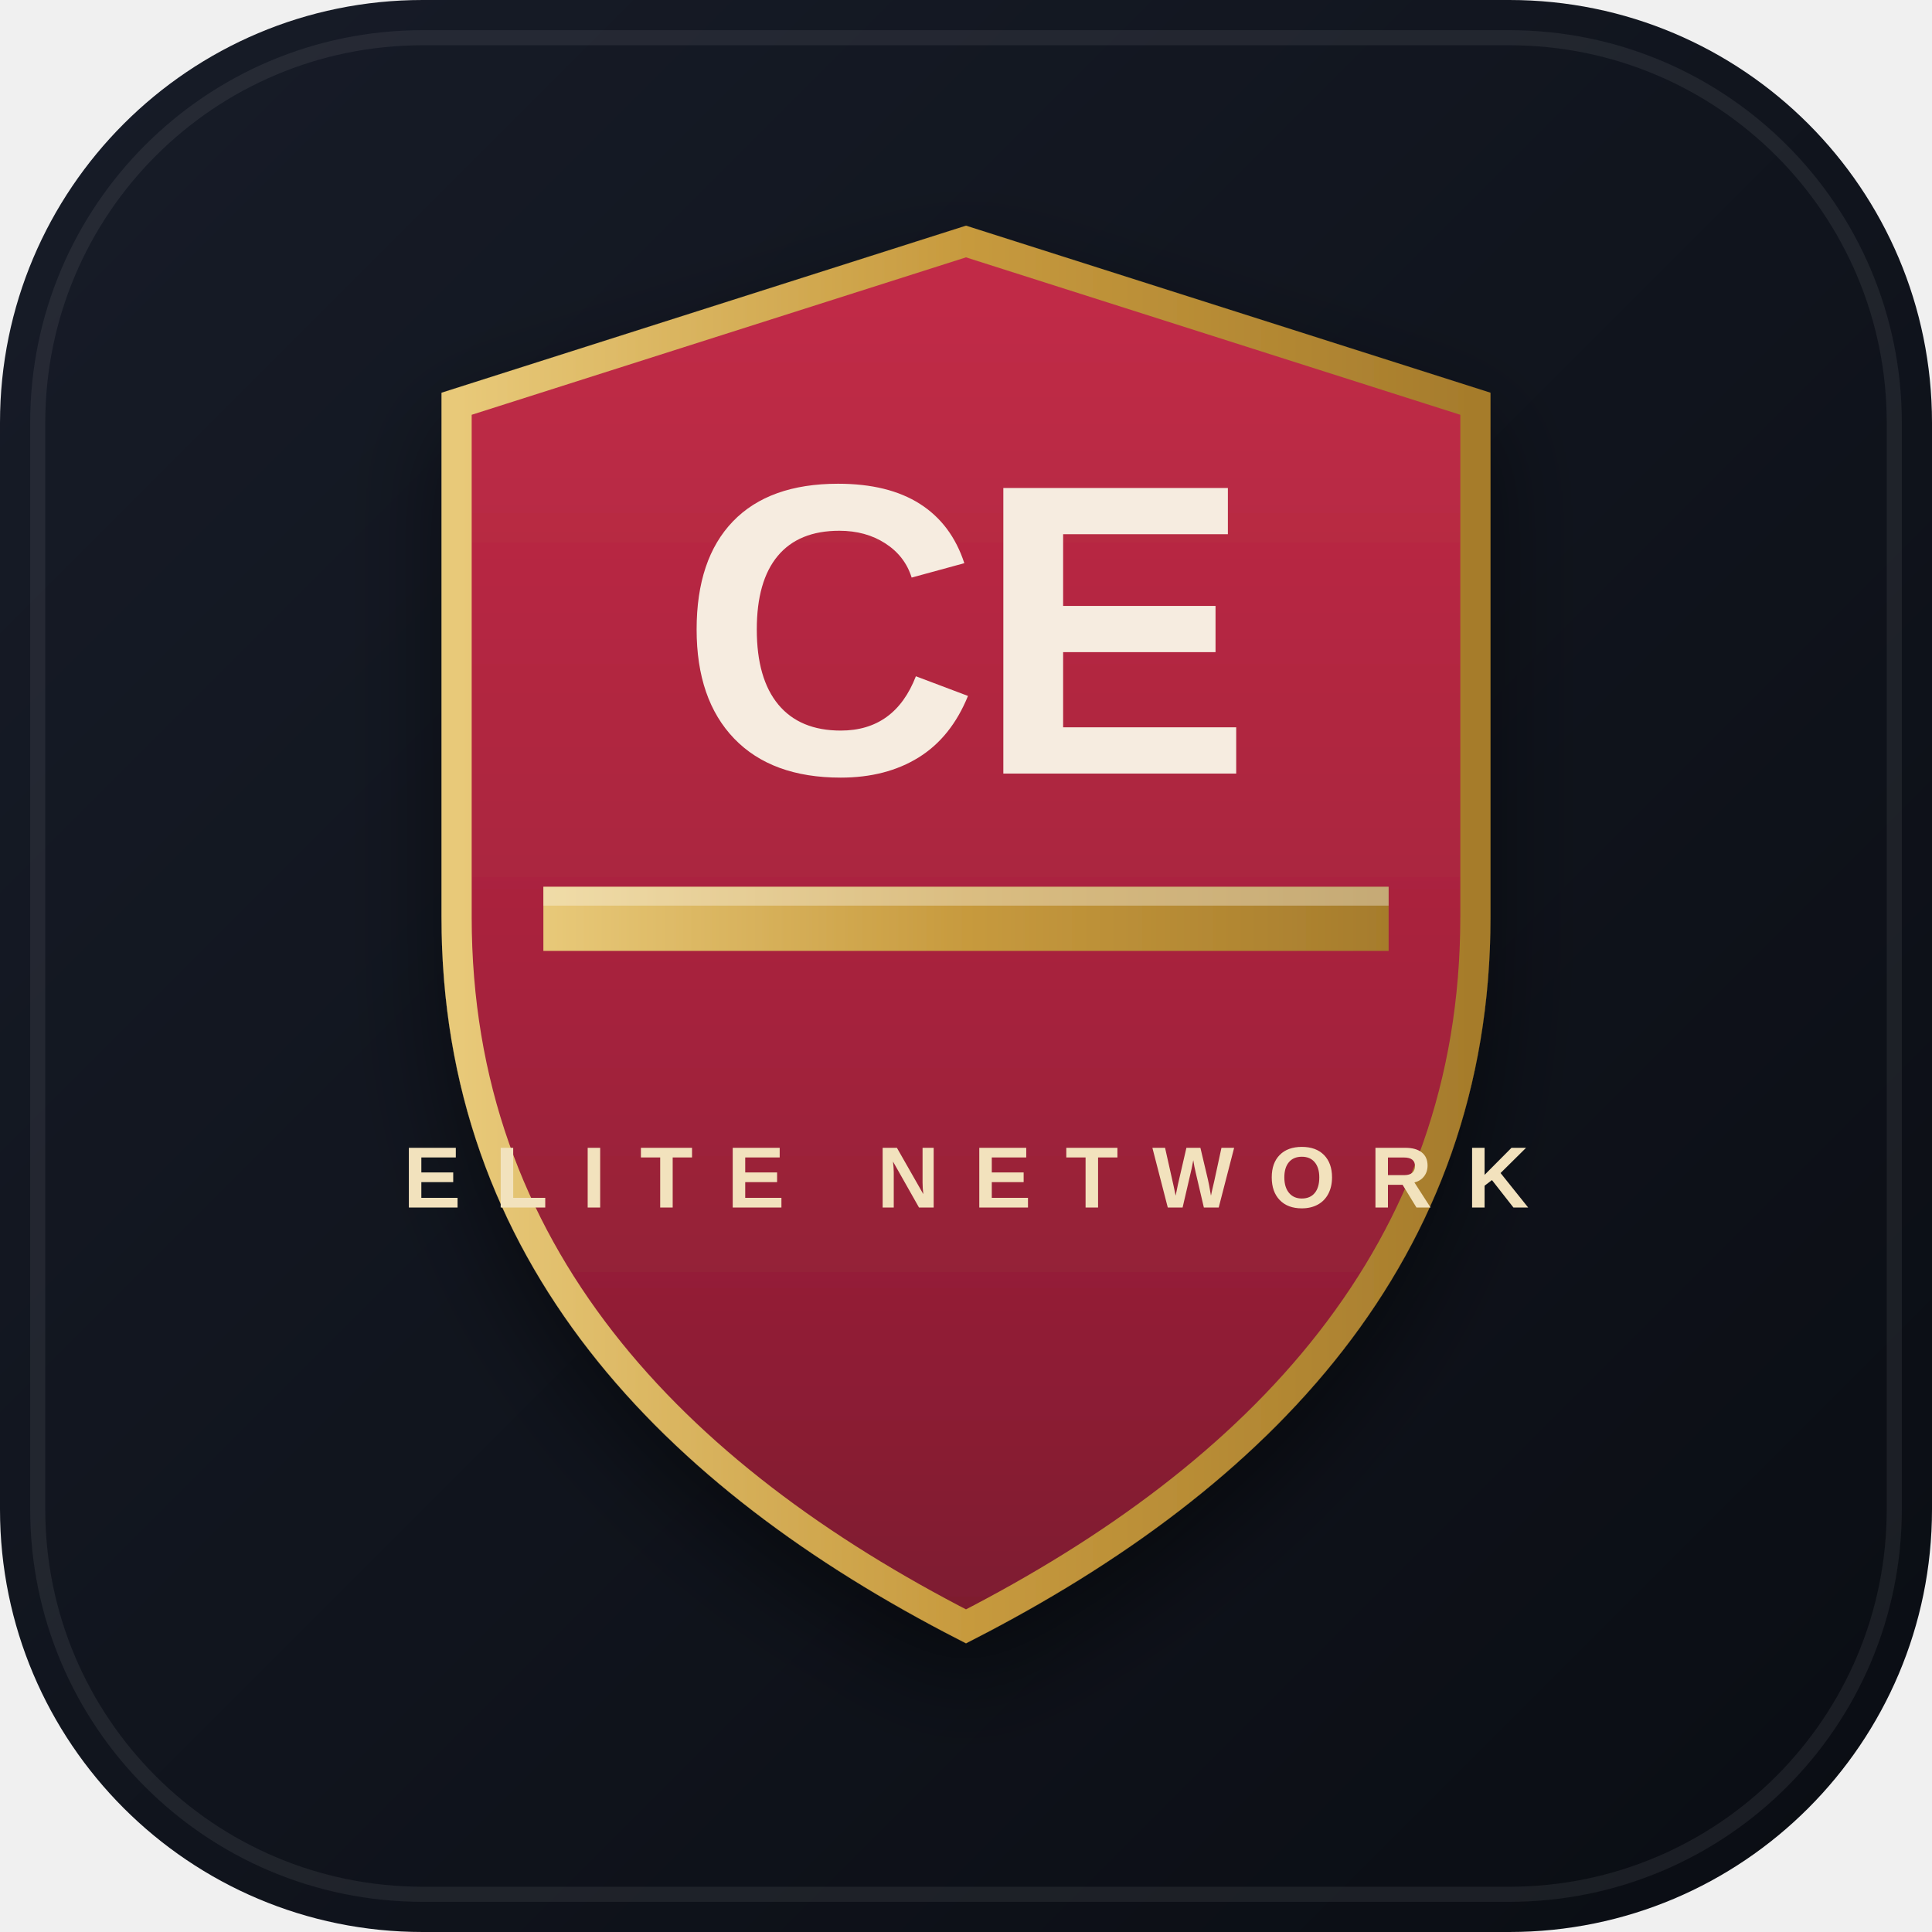
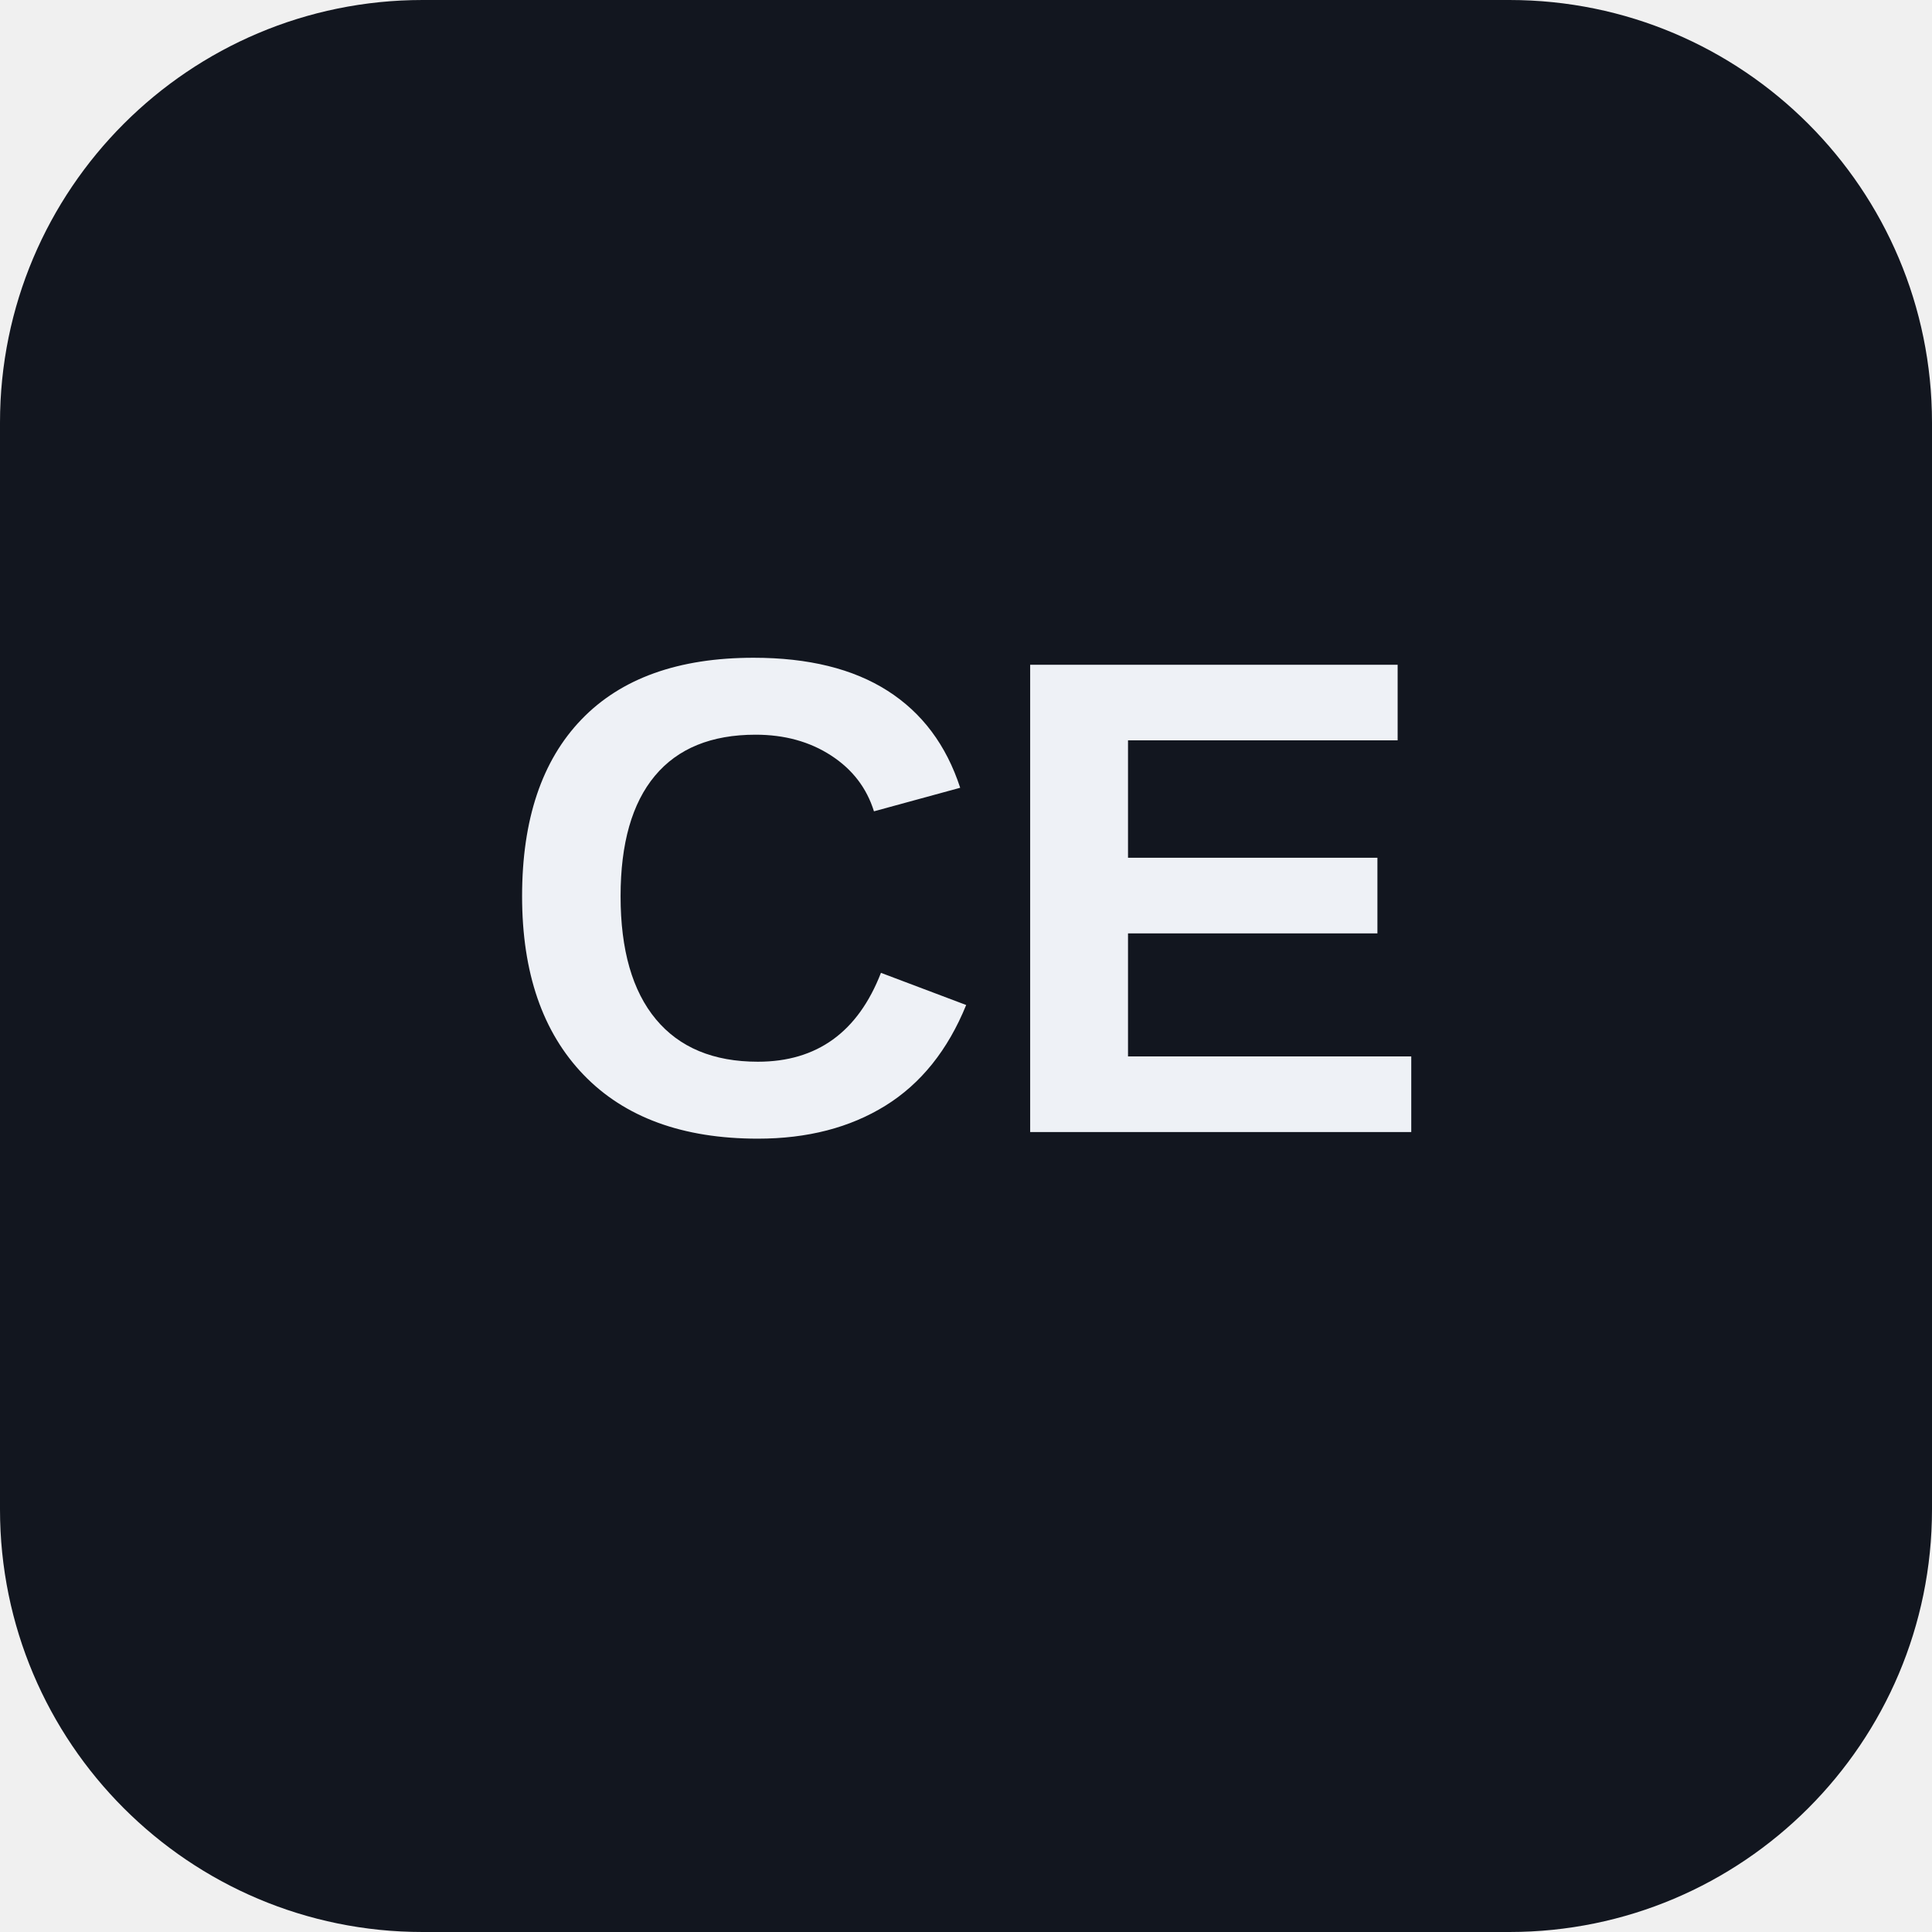
- <svg xmlns="http://www.w3.org/2000/svg" viewBox="0 0 1024 1024" role="img" aria-labelledby="title desc">
-   <defs>
-     <linearGradient id="bg" x1="0" y1="0" x2="1" y2="1">
-       <stop stop-color="#171c28" />
-       <stop offset="1" stop-color="#0a0d13" />
-     </linearGradient>
-     <linearGradient id="shield" x1="0" y1="0" x2="0" y2="1">
-       <stop stop-color="#c22c47" />
-       <stop offset=".55" stop-color="#a6233d" />
-       <stop offset="1" stop-color="#7d1b2f" />
-     </linearGradient>
-     <linearGradient id="brass" x1="0" y1="0" x2="1" y2="0">
-       <stop stop-color="#e8c979" />
-       <stop offset=".5" stop-color="#c79a3e" />
-       <stop offset="1" stop-color="#a67c2c" />
-     </linearGradient>
-     <filter id="shadow" x="-40%" y="-30%" width="180%" height="180%">
-       <feDropShadow dx="0" dy="22" stdDeviation="26" flood-color="#000" flood-opacity=".45" />
-     </filter>
-   </defs>
-   <rect width="1024" height="1024" rx="224" fill="url(#bg)" />
-   <rect x="20" y="20" width="984" height="984" rx="204" fill="none" stroke="#ffffff" stroke-opacity=".07" stroke-width="8" />
-   <g filter="url(#shadow)">
-     <path d="M512 128 L782 214 L782 486 C782 664 668 782 512 862 C356 782 242 664 242 486 L242 214 Z" fill="url(#shield)" stroke="url(#brass)" stroke-width="16" />
-     <rect x="288" y="470" width="448" height="34" fill="url(#brass)" />
-     <rect x="288" y="470" width="448" height="10" fill="#fff" opacity=".35" />
-   </g>
-   <g font-family="Barlow Condensed, Arial, sans-serif" font-weight="800" text-anchor="middle" fill="#f6ece0">
-     <text x="512" y="410" font-size="220" letter-spacing="-2">CE</text>
-   </g>
-   <g font-family="Barlow Condensed, Arial, sans-serif" font-weight="700" text-anchor="middle" fill="#f2e2bd" letter-spacing="18">
-     <text x="512" y="640" font-size="46">ELITE NETWORK</text>
-   </g>
+ <svg xmlns="http://www.w3.org/2000/svg" viewBox="0 0 1024 1024" role="img" aria-label="CFBElite">
+   <rect width="1024" height="1024" rx="224" fill="#12161f" />
+   <text x="512" y="600" text-anchor="middle" font-family="Arial, sans-serif" font-weight="800" font-size="360" fill="#eef1f6">CE</text>
</svg>
